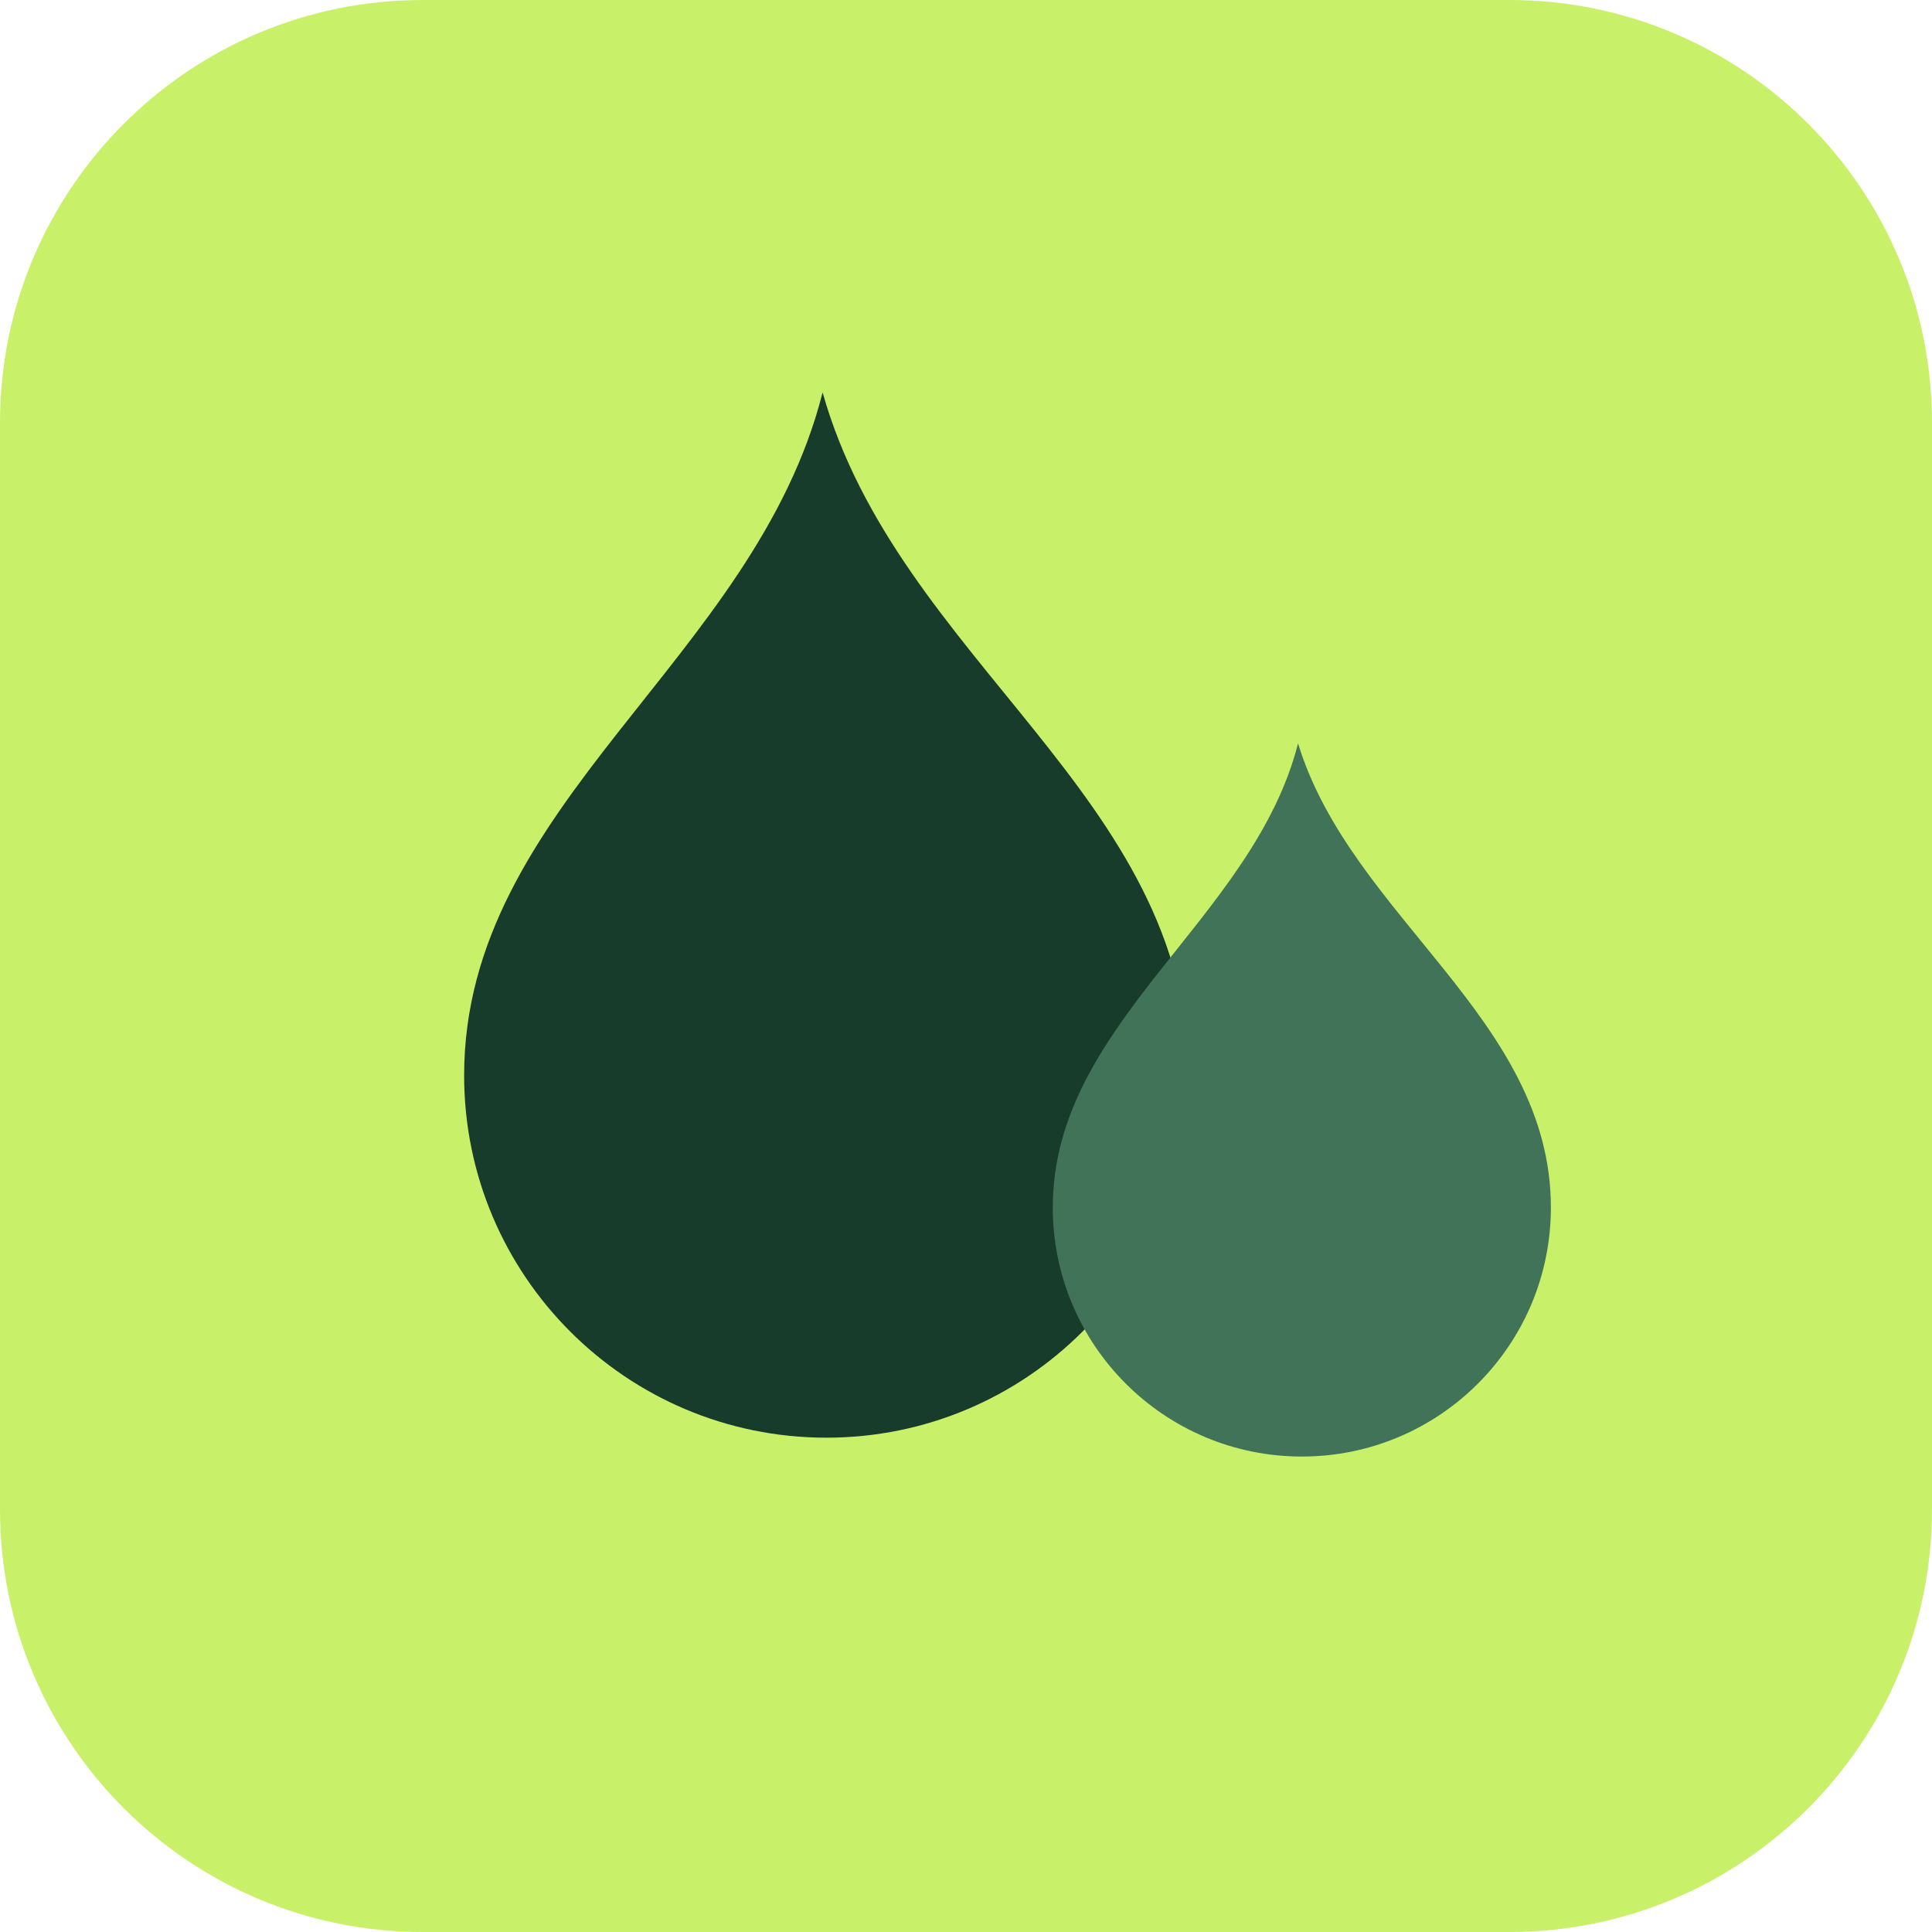
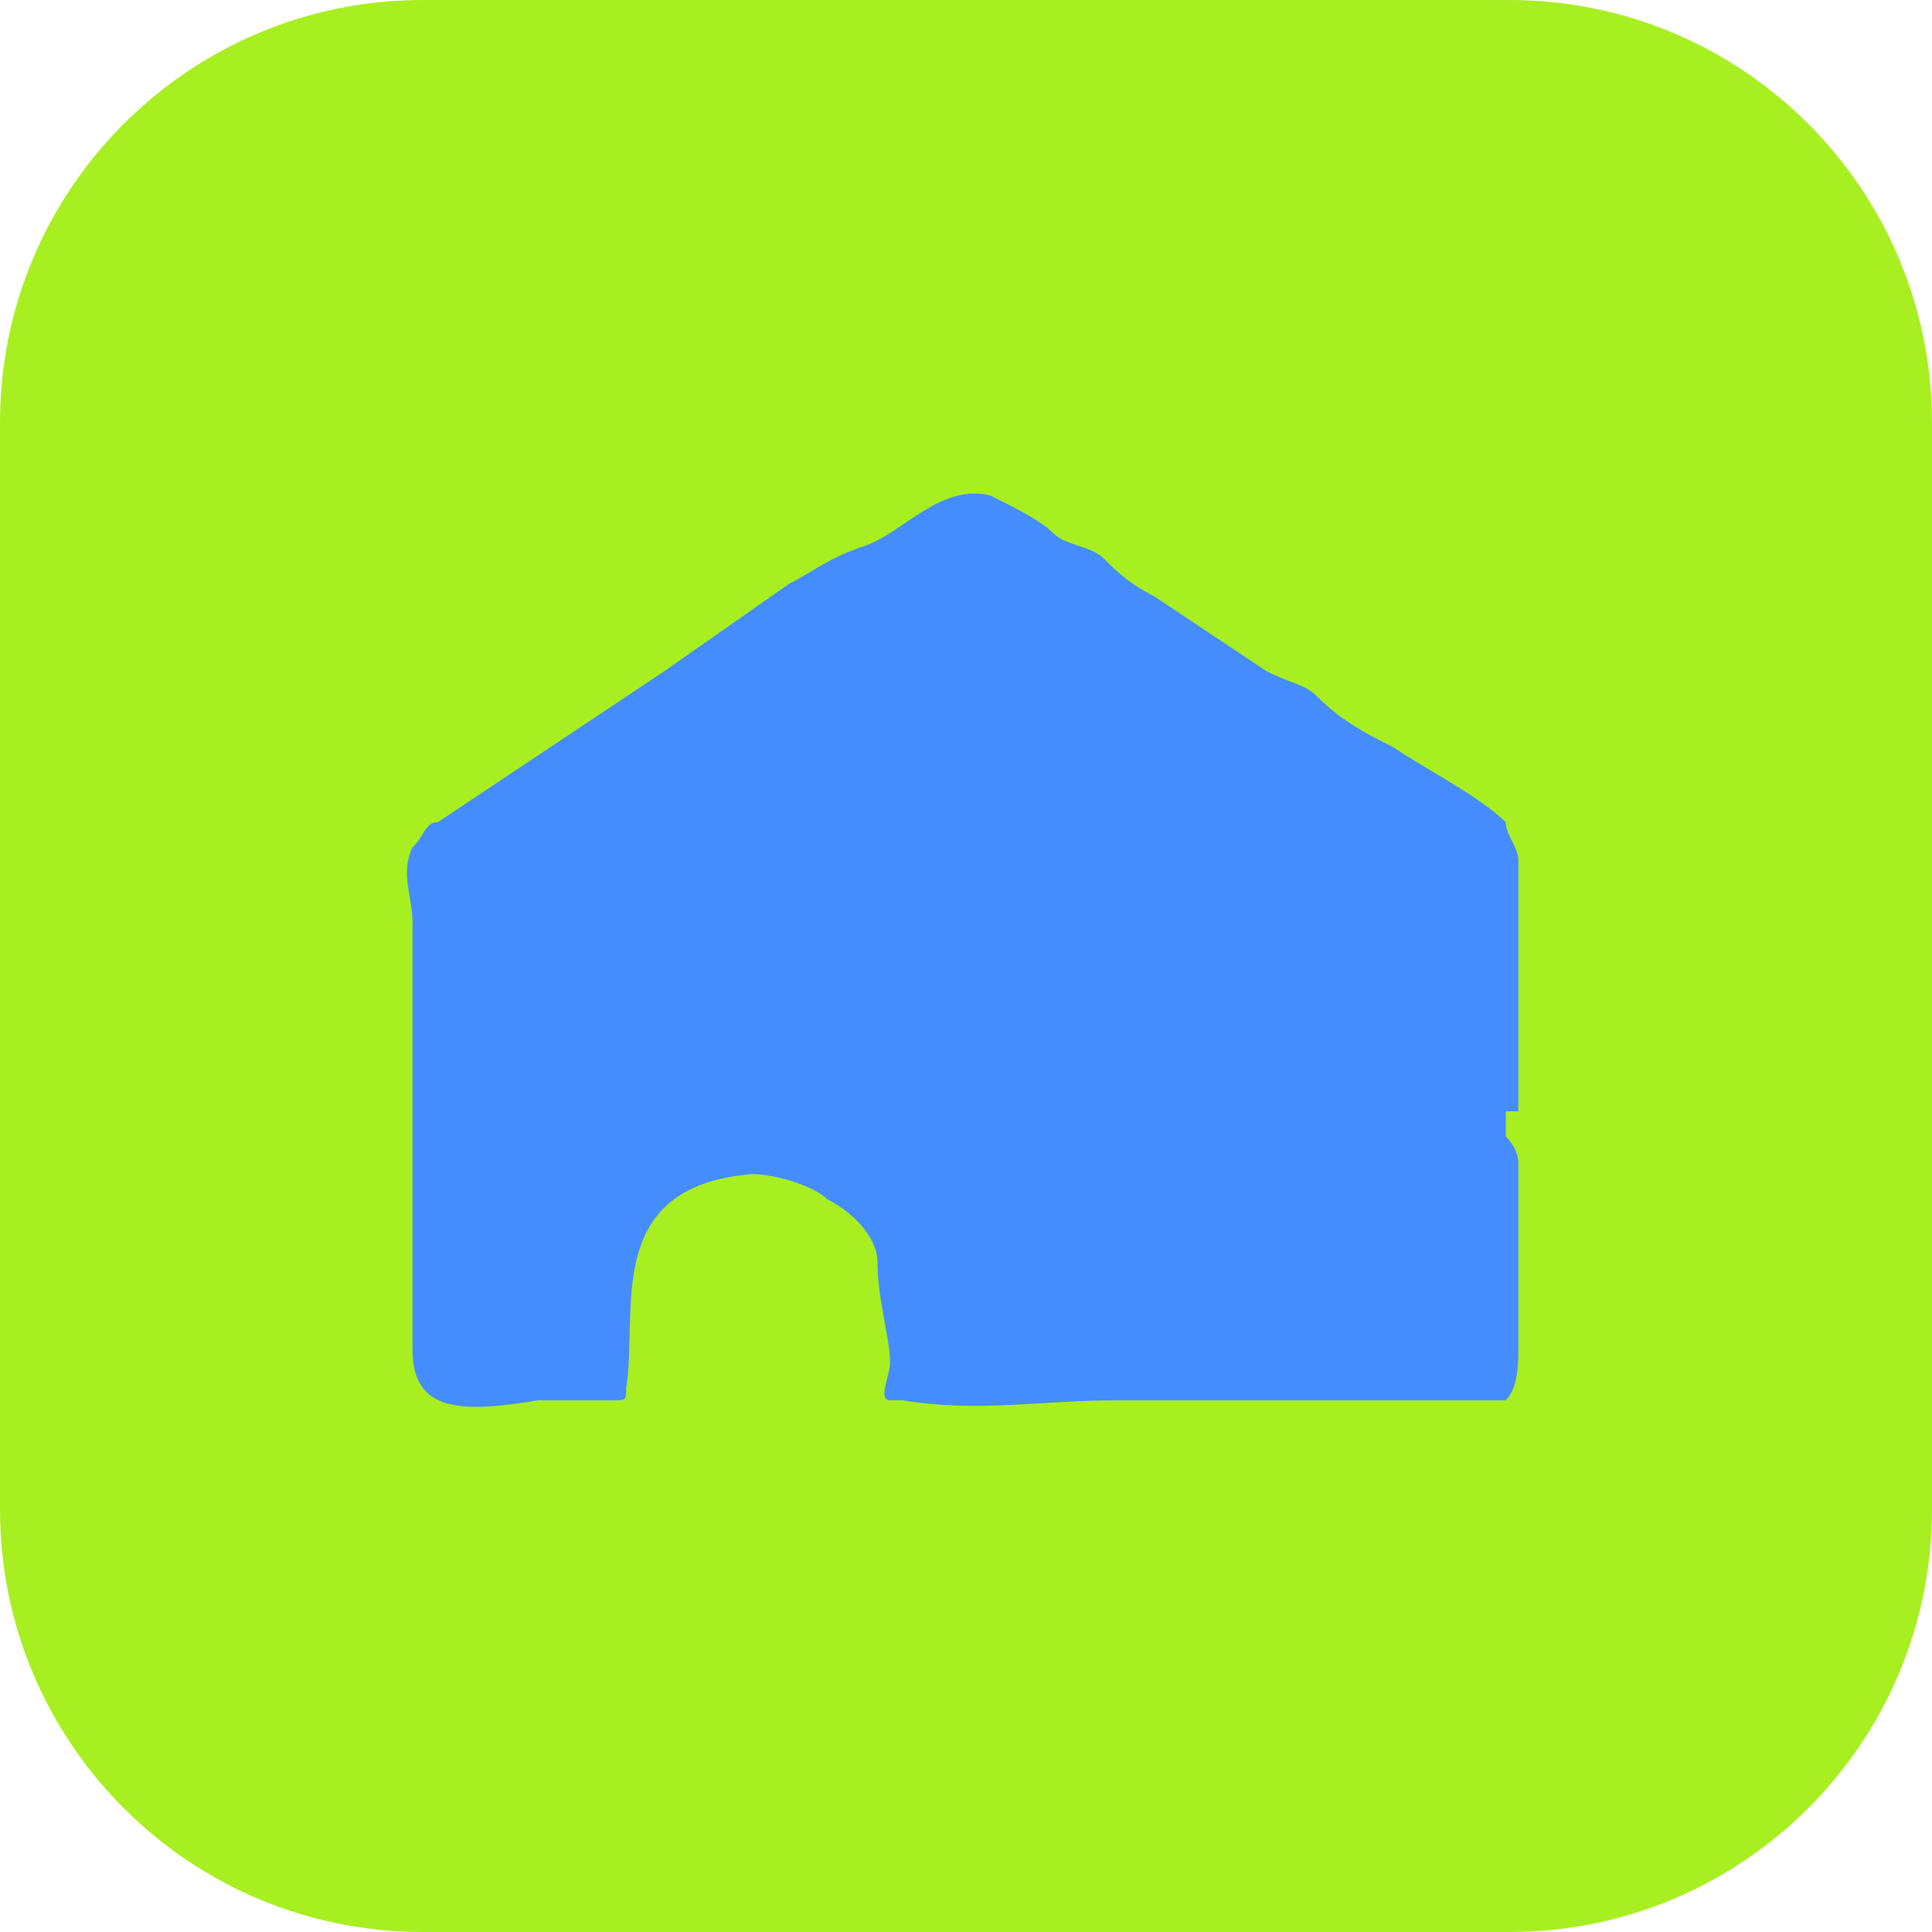
<svg xmlns="http://www.w3.org/2000/svg" viewBox="0 0 512 512">
-   <rect width="512" height="512" rx="112" fill="#C8F169" />
-   <path d="M218 104c-18 71-95 109-95 181a96 96 0 0 0 192 0c0-74-77-110-97-181Z" fill="#173C2C" />
-   <path d="M344 197c-12 47-65 74-65 123a66 66 0 0 0 132 0c0-50-53-77-67-123Z" fill="#407358" />
+   <rect width="512" height="512" rx="112" fill="#A7EF21" />
+   <path transform="translate(106 128) scale(3.33)" fill="#458CFF" d="M1 49C1 47 1 46 1 45L1 37C1 36 1 35 1 35C1 33 0 31 1 29C2 28 2 27 3 27C6 25 9 23 12 21L21 15L31 8C33 7 34 6 37 5C40 4 43 0 47 1C49 2 51 3 52 4C53 5 55 5 56 6C57 7 58 8 60 9L69 15C71 16 72 16 73 17C75 19 77 20 79 21C82 23 86 25 88 27C88 28 89 29 89 30C89 30 89 32 89 32V37L89 42C89 43 89 45 89 46C89 47 89 49 89 50L88 50C88 51 88 51 88 52C89 53 89 54 89 54C89 58 89 62 89 66C89 67 89 68 89 69C89 70 89 72 88 73C87 73 86 73 85 73C82 73 78 73 75 73L57 73C51 73 46 74 40 73C40 73 39 73 39 73C38 73 39 71 39 70C39 68 38 65 38 62C38 60 36 58 34 57C33 56 30 55 28 55C16 56 19 66 18 72C18 73 18 73 17 73C15 73 13 73 11 73C5 74 1 74 1 69C1 68 1 66 1 65C1 64 1 63 1 61C1 60 1 59 1 57C1 56 1 56 1 55C1 53 1 53 1 52C1 51 1 50 1 49Z" />
</svg>
